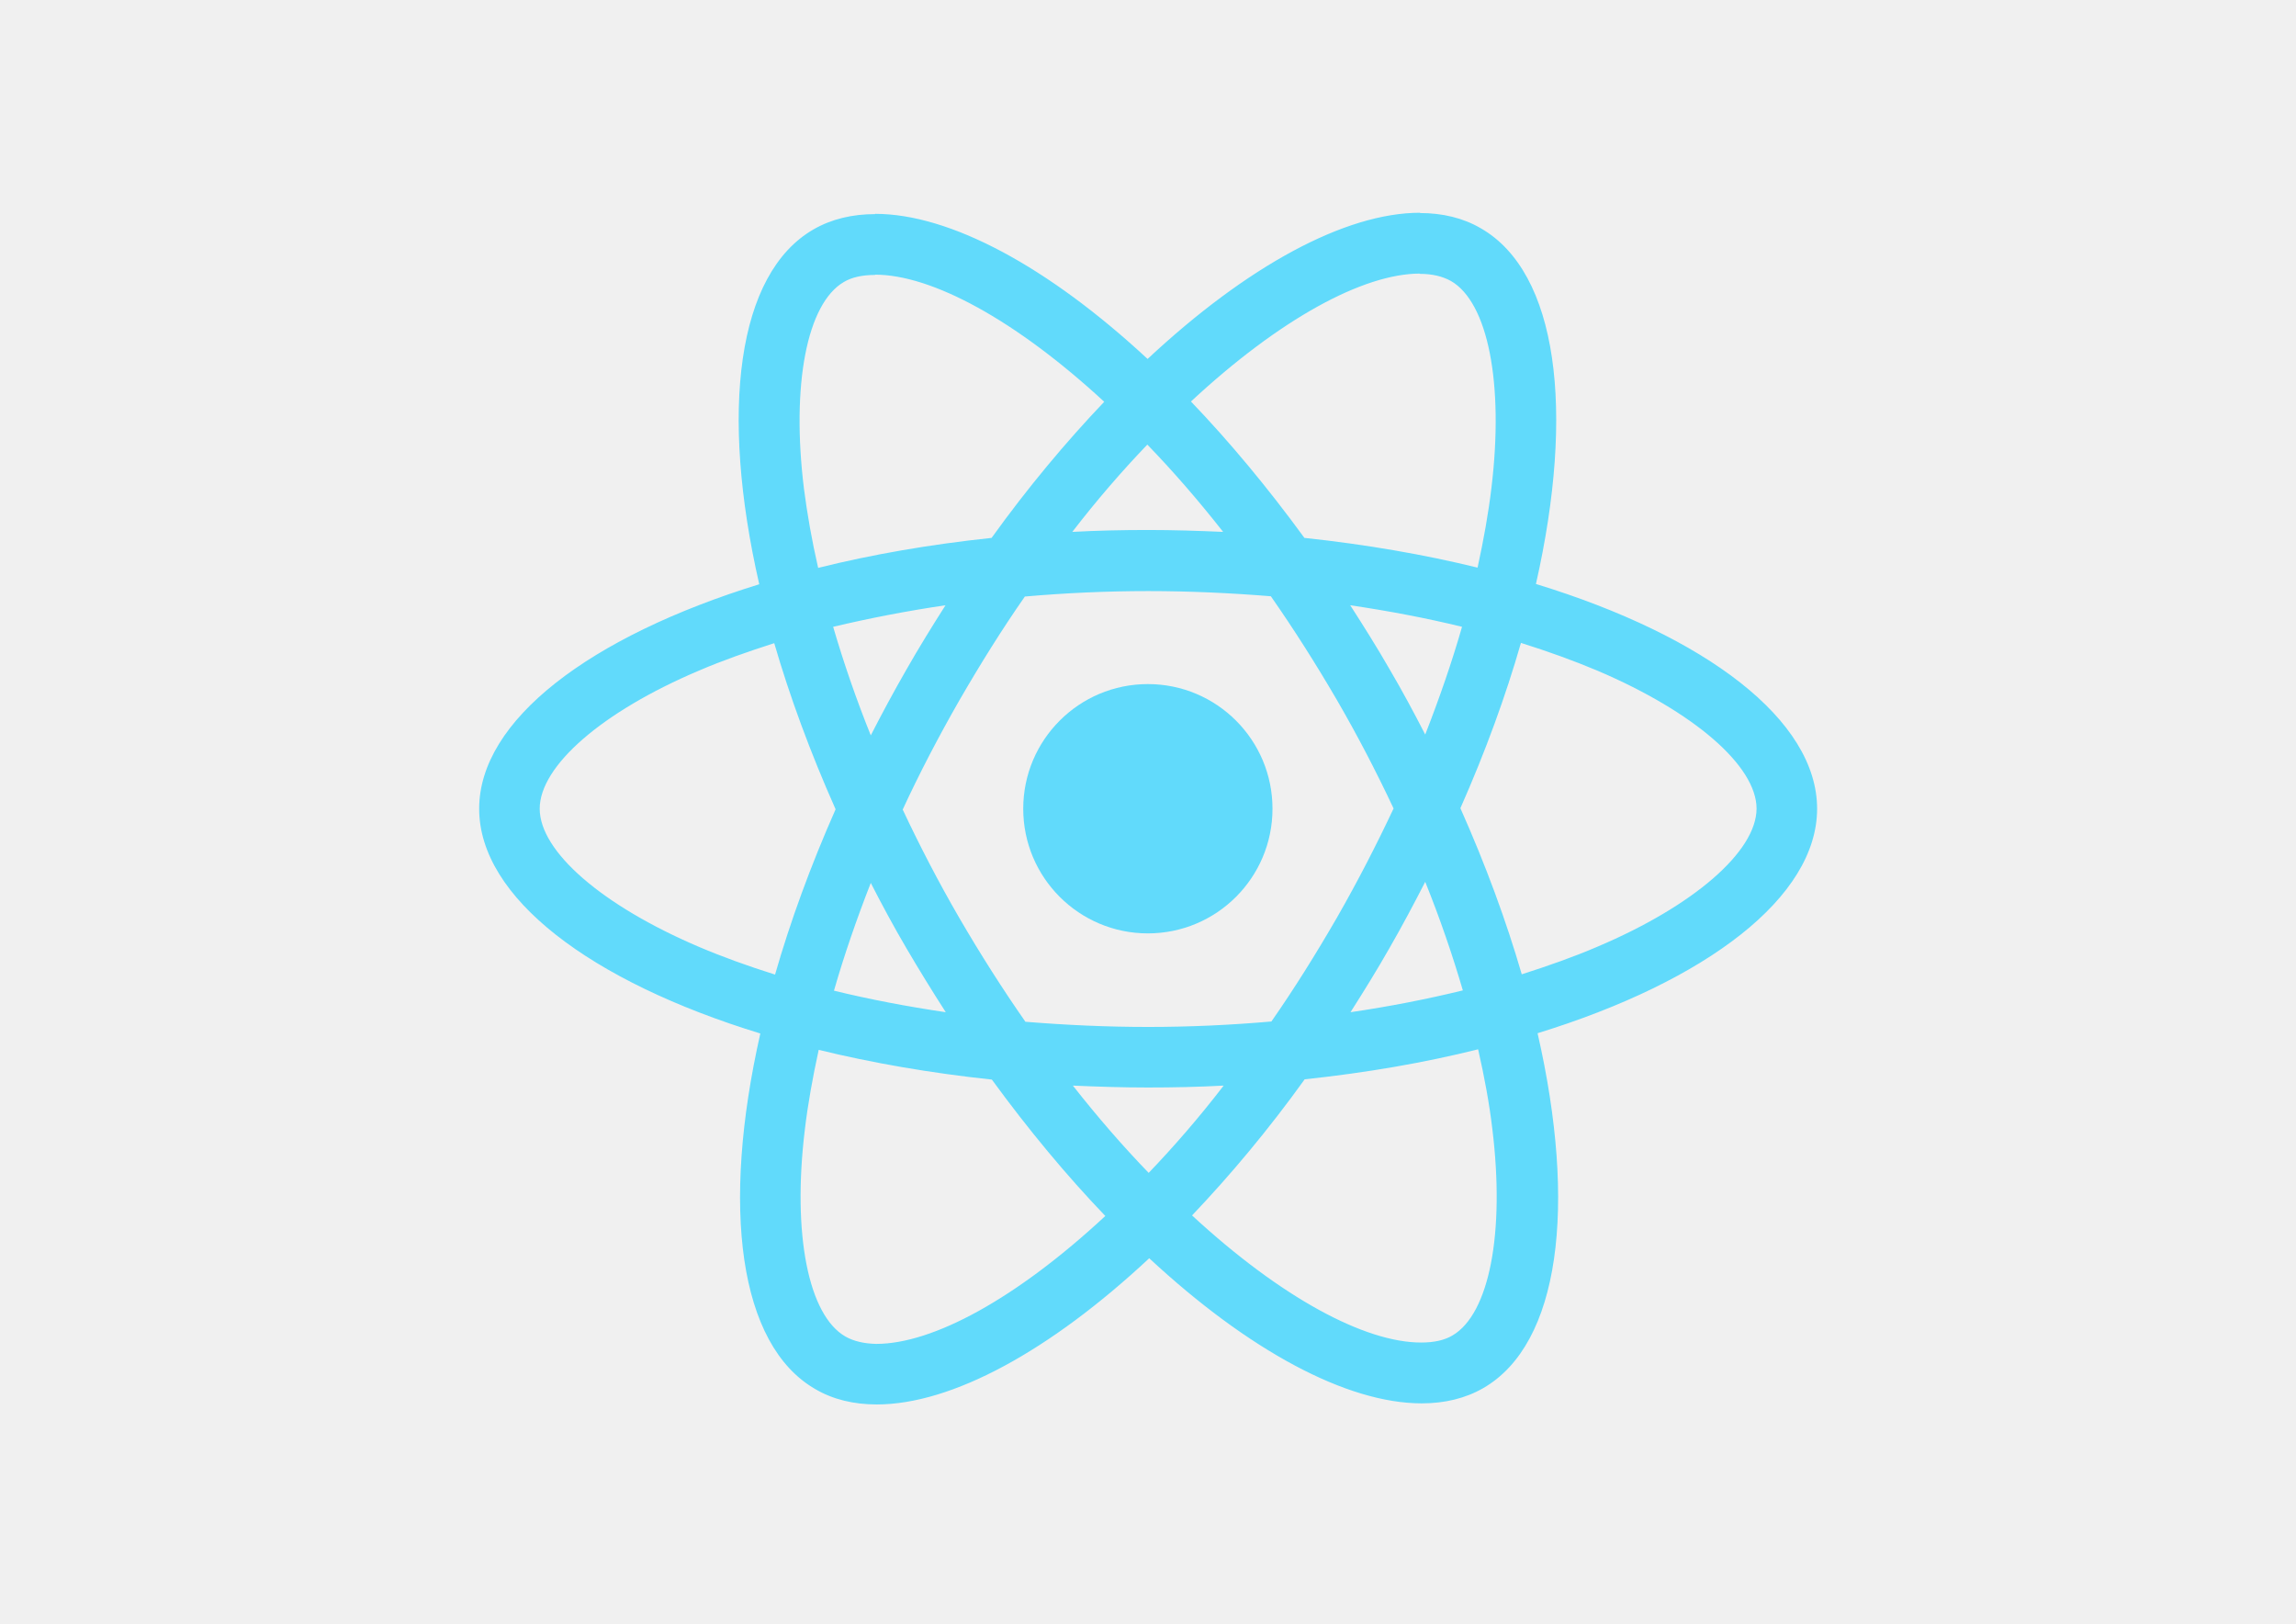
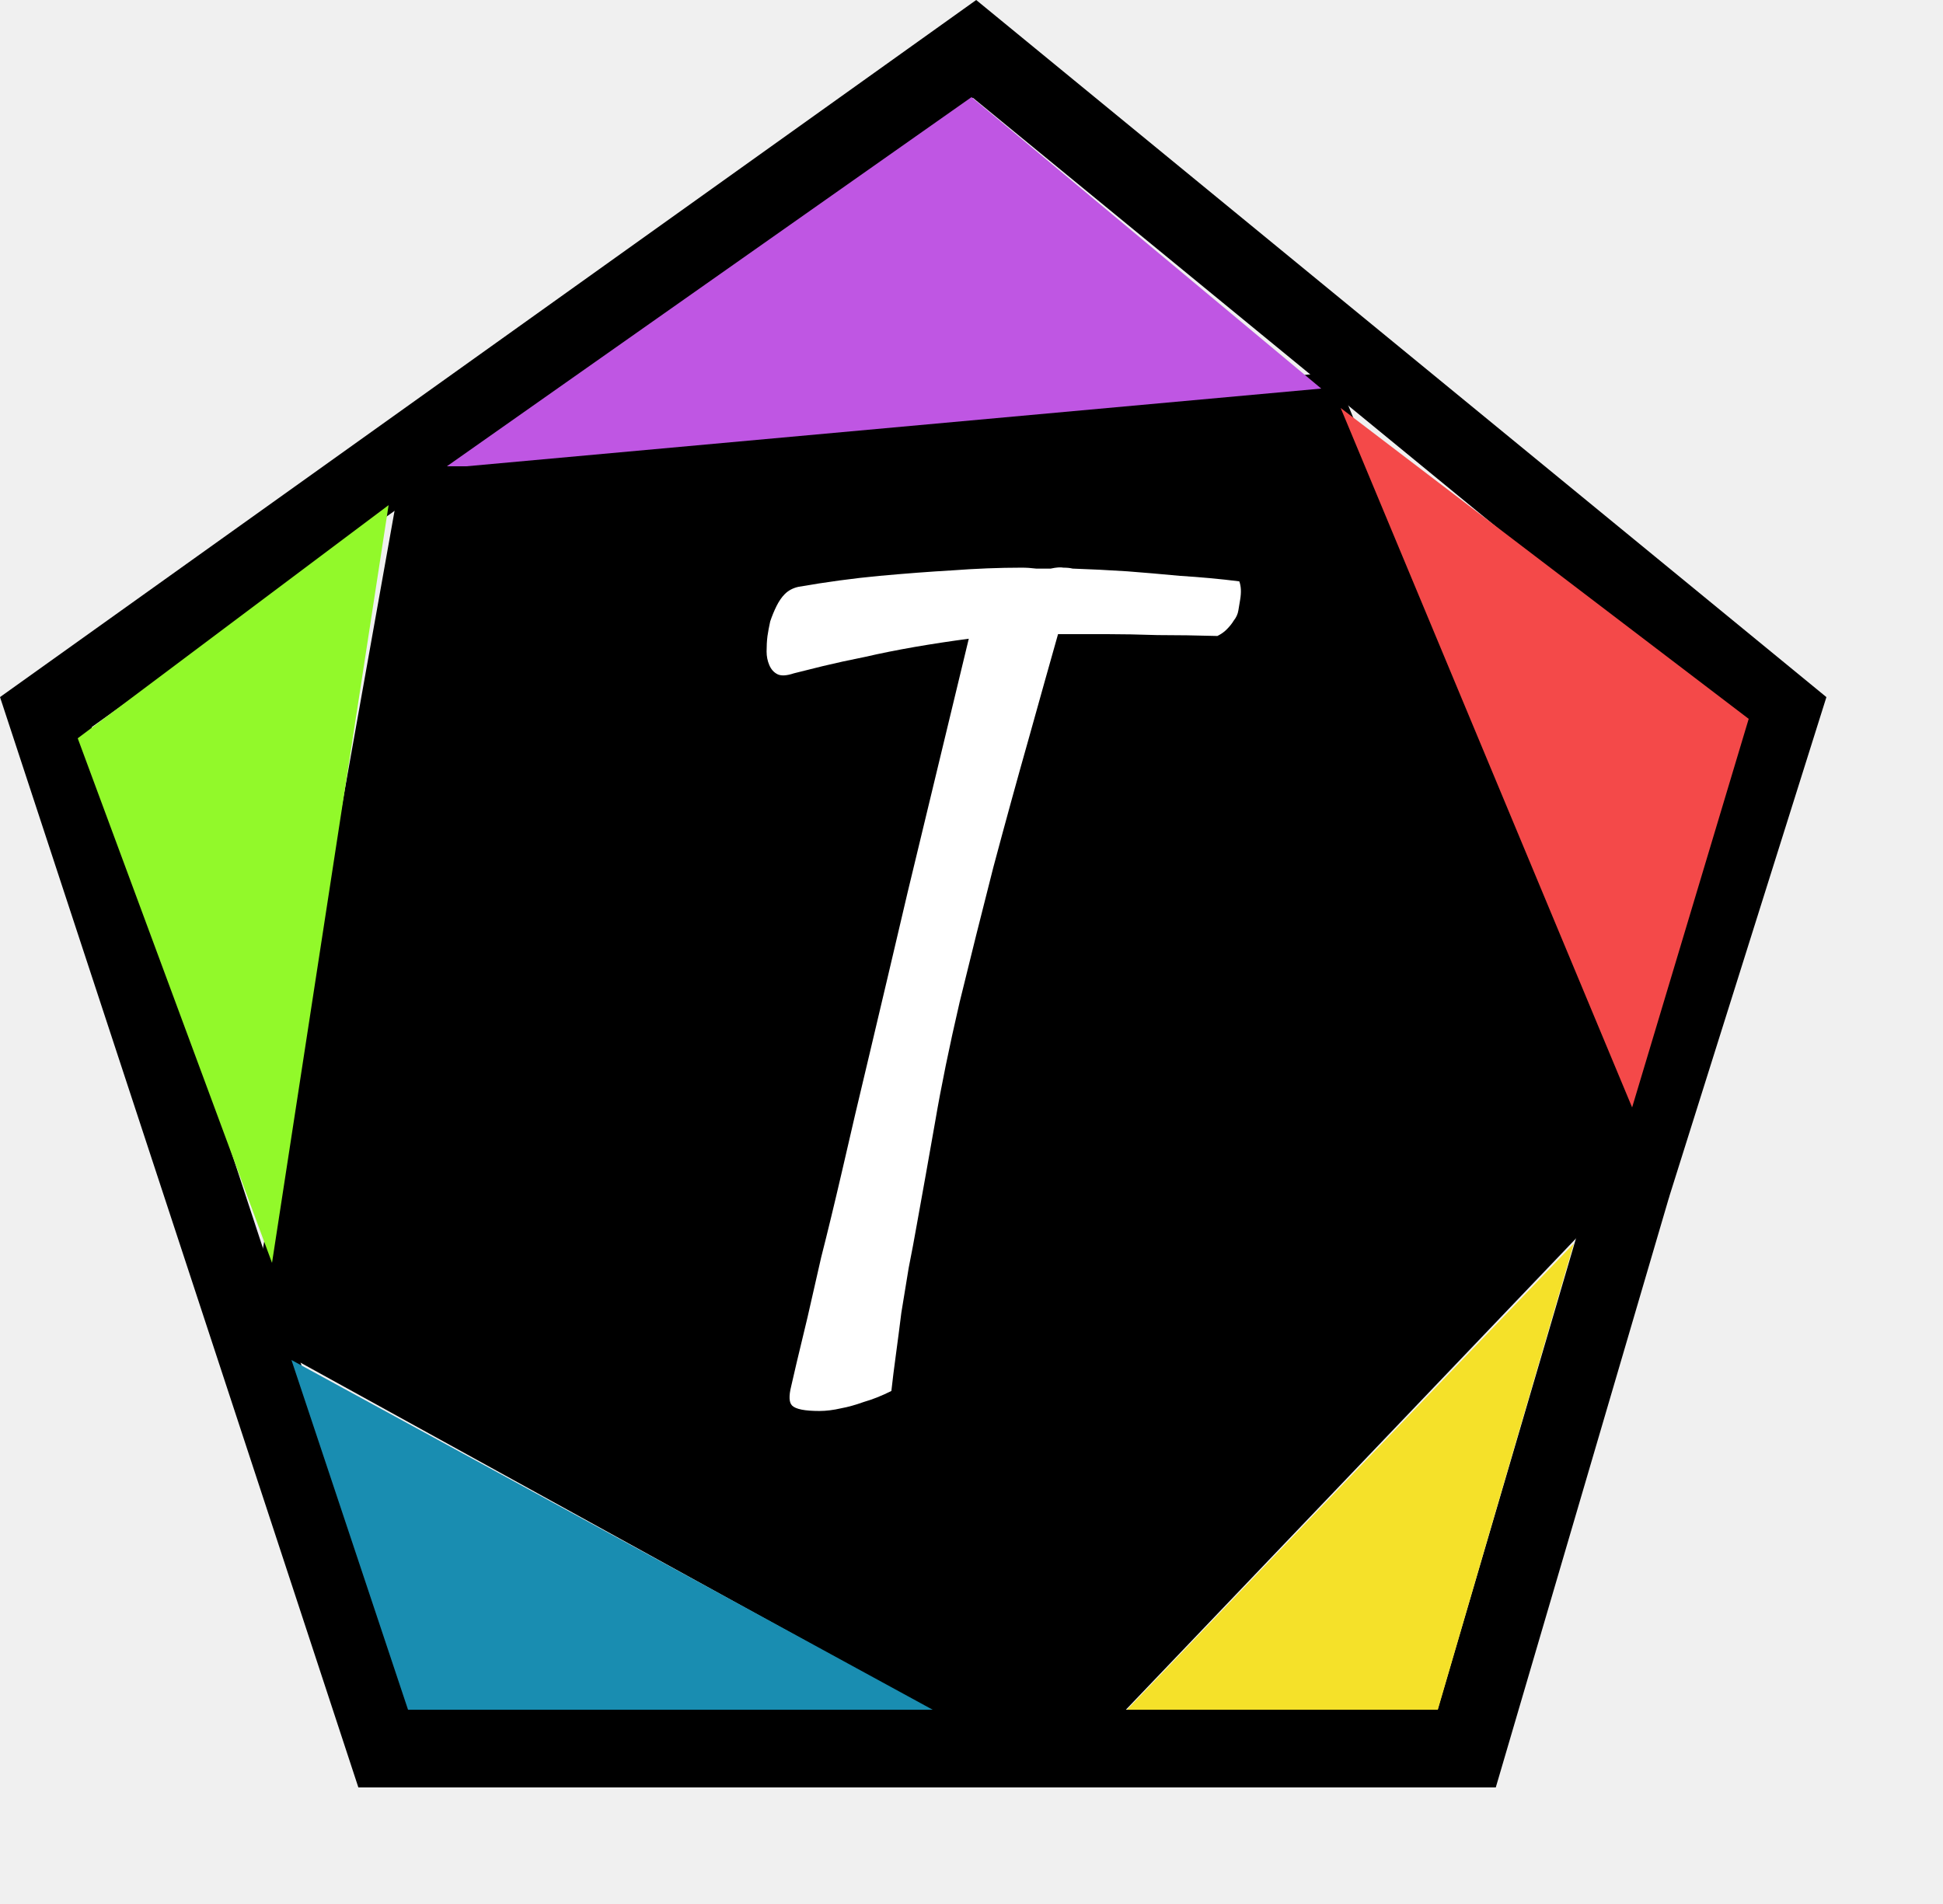
- <svg xmlns="http://www.w3.org/2000/svg" viewBox="0 0 841.9 595.3">
-   <g fill="#61DAFB">
-     <path d="M666.3 296.5c0-32.5-40.7-63.3-103.1-82.4 14.4-63.6 8-114.2-20.2-130.4-6.5-3.8-14.1-5.6-22.4-5.6v22.3c4.6 0 8.3.9 11.4 2.6 13.6 7.8 19.5 37.5 14.9 75.7-1.1 9.4-2.9 19.3-5.1 29.4-19.6-4.8-41-8.5-63.5-10.9-13.5-18.5-27.5-35.3-41.6-50 32.6-30.3 63.2-46.9 84-46.9V78c-27.5 0-63.5 19.6-99.9 53.6-36.4-33.8-72.4-53.2-99.9-53.2v22.3c20.7 0 51.4 16.5 84 46.6-14 14.7-28 31.4-41.3 49.9-22.6 2.4-44 6.1-63.6 11-2.3-10-4-19.7-5.2-29-4.7-38.2 1.1-67.9 14.6-75.8 3-1.8 6.9-2.6 11.5-2.6V78.5c-8.4 0-16 1.8-22.6 5.6-28.1 16.2-34.4 66.7-19.9 130.1-62.2 19.2-102.7 49.9-102.7 82.3 0 32.5 40.7 63.3 103.1 82.4-14.4 63.6-8 114.2 20.2 130.4 6.5 3.8 14.1 5.6 22.5 5.6 27.5 0 63.5-19.6 99.9-53.6 36.4 33.8 72.4 53.2 99.9 53.2 8.4 0 16-1.8 22.6-5.6 28.1-16.2 34.4-66.7 19.9-130.1 62-19.1 102.5-49.9 102.5-82.3zm-130.2-66.7c-3.7 12.9-8.3 26.2-13.5 39.5-4.1-8-8.4-16-13.1-24-4.6-8-9.5-15.8-14.4-23.4 14.2 2.1 27.9 4.7 41 7.9zm-45.8 106.5c-7.8 13.5-15.8 26.3-24.1 38.2-14.9 1.3-30 2-45.2 2-15.1 0-30.2-.7-45-1.9-8.3-11.9-16.4-24.6-24.2-38-7.6-13.1-14.5-26.4-20.8-39.8 6.2-13.4 13.2-26.8 20.7-39.9 7.8-13.5 15.8-26.3 24.1-38.2 14.9-1.3 30-2 45.2-2 15.1 0 30.2.7 45 1.9 8.3 11.9 16.4 24.6 24.2 38 7.6 13.1 14.5 26.4 20.8 39.8-6.3 13.4-13.2 26.8-20.7 39.9zm32.3-13c5.4 13.4 10 26.8 13.8 39.8-13.1 3.2-26.9 5.9-41.2 8 4.9-7.7 9.8-15.6 14.4-23.7 4.6-8 8.9-16.1 13-24.1zM421.2 430c-9.3-9.6-18.6-20.3-27.8-32 9 .4 18.2.7 27.5.7 9.4 0 18.7-.2 27.8-.7-9 11.7-18.3 22.4-27.5 32zm-74.4-58.9c-14.2-2.1-27.9-4.7-41-7.9 3.7-12.9 8.3-26.2 13.5-39.5 4.1 8 8.4 16 13.1 24 4.7 8 9.5 15.8 14.4 23.4zM420.7 163c9.3 9.6 18.6 20.3 27.8 32-9-.4-18.2-.7-27.5-.7-9.4 0-18.7.2-27.8.7 9-11.7 18.3-22.4 27.5-32zm-74 58.9c-4.9 7.7-9.8 15.6-14.4 23.7-4.6 8-8.9 16-13 24-5.4-13.4-10-26.8-13.8-39.8 13.1-3.1 26.9-5.8 41.2-7.9zm-90.5 125.2c-35.4-15.1-58.3-34.9-58.3-50.6 0-15.7 22.9-35.6 58.3-50.6 8.6-3.7 18-7 27.7-10.1 5.7 19.6 13.2 40 22.5 60.9-9.2 20.8-16.6 41.1-22.2 60.6-9.9-3.1-19.3-6.5-28-10.2zM310 490c-13.6-7.8-19.5-37.5-14.9-75.7 1.1-9.4 2.9-19.3 5.1-29.4 19.6 4.8 41 8.5 63.5 10.9 13.5 18.5 27.5 35.3 41.6 50-32.6 30.3-63.2 46.9-84 46.9-4.5-.1-8.3-1-11.3-2.7zm237.2-76.2c4.7 38.2-1.1 67.9-14.6 75.8-3 1.8-6.9 2.6-11.5 2.6-20.7 0-51.4-16.5-84-46.6 14-14.7 28-31.4 41.3-49.9 22.6-2.4 44-6.1 63.6-11 2.3 10.1 4.1 19.8 5.2 29.1zm38.5-66.7c-8.6 3.7-18 7-27.7 10.1-5.7-19.6-13.2-40-22.5-60.9 9.2-20.8 16.6-41.1 22.2-60.6 9.9 3.1 19.3 6.5 28.1 10.2 35.4 15.1 58.3 34.9 58.3 50.6-.1 15.7-23 35.6-58.4 50.6zM320.8 78.4z" />
-     <circle cx="420.9" cy="296.5" r="45.7" />
-     <path d="M520.5 78.1z" />
-   </g>
+ <svg xmlns="http://www.w3.org/2000/svg" width="50" height="49" viewBox="0 0 50 49" fill="none">
+   <path d="M41.994 30.52L41.992 30.529L41.989 30.538L37.743 45H9.946L1.18 18.326L25.079 1.259L45.843 18.285L41.994 30.52Z" stroke="black" stroke-width="2" />
+   <path d="M34.343 9.57L42.568 29.765L27.238 45.816L6.376 34.321L10.355 12.015L34.343 9.57Z" fill="black" />
+   <path d="M2 19L10 13L7 32.5L2 19Z" fill="#92F92A" />
+   <path d="M34 10L12 12H11.5L25 2.5L34 10Z" fill="#BF56E3" />
+   <path d="M42 28.5L34.5 10.5L45 18.5L42 28.5Z" fill="#F44949" />
+   <path d="M37 44L40.5 32L29 44H37Z" fill="#F5E129" />
+   <path d="M10.5 44L7.5 35L24 44H10.5Z" fill="#198DB1" />
+   <path d="M20.43 17.328C20.242 17.391 20.102 17.398 20.008 17.352C19.914 17.305 19.844 17.227 19.797 17.117C19.75 17.008 19.727 16.891 19.727 16.766C19.727 16.625 19.734 16.492 19.75 16.367C19.766 16.258 19.789 16.133 19.82 15.992C19.867 15.852 19.922 15.719 19.984 15.594C20.047 15.469 20.117 15.367 20.195 15.289C20.289 15.195 20.406 15.133 20.547 15.102C21.266 14.977 21.961 14.883 22.633 14.82C23.32 14.758 23.938 14.711 24.484 14.68C25.109 14.633 25.711 14.609 26.289 14.609C26.414 14.609 26.539 14.617 26.664 14.633C26.789 14.633 26.914 14.633 27.039 14.633C27.18 14.602 27.289 14.594 27.367 14.609C27.461 14.609 27.539 14.617 27.602 14.633C28.055 14.648 28.523 14.672 29.008 14.703C29.414 14.734 29.867 14.773 30.367 14.82C30.883 14.852 31.391 14.898 31.891 14.961C31.938 15.086 31.945 15.242 31.914 15.43C31.898 15.523 31.883 15.617 31.867 15.711C31.852 15.805 31.812 15.891 31.75 15.969C31.703 16.047 31.641 16.125 31.562 16.203C31.5 16.266 31.422 16.32 31.328 16.367C30.797 16.352 30.281 16.344 29.781 16.344C29.297 16.328 28.867 16.32 28.492 16.32H27.227C27.023 17.039 26.773 17.93 26.477 18.992C26.18 20.039 25.875 21.148 25.562 22.32C25.266 23.477 24.977 24.633 24.695 25.789C24.43 26.93 24.219 27.961 24.062 28.883C23.906 29.773 23.75 30.648 23.594 31.508C23.531 31.867 23.461 32.242 23.383 32.633C23.32 33.023 23.258 33.406 23.195 33.781C23.148 34.156 23.102 34.516 23.055 34.859C23.008 35.203 22.969 35.516 22.938 35.797C22.688 35.922 22.453 36.016 22.234 36.078C22.016 36.156 21.82 36.211 21.648 36.242C21.445 36.289 21.258 36.312 21.086 36.312C20.711 36.312 20.477 36.266 20.383 36.172C20.305 36.094 20.297 35.93 20.359 35.68C20.406 35.461 20.547 34.867 20.781 33.898C20.875 33.492 20.992 32.977 21.133 32.352C21.289 31.742 21.469 31 21.672 30.125C21.875 29.234 22.117 28.203 22.398 27.031C22.68 25.844 23 24.484 23.359 22.953L24.93 16.438C24.461 16.5 24 16.57 23.547 16.648C23.094 16.727 22.664 16.812 22.258 16.906C21.867 16.984 21.508 17.062 21.18 17.141C20.867 17.219 20.617 17.281 20.43 17.328Z" fill="white" />
</svg>
